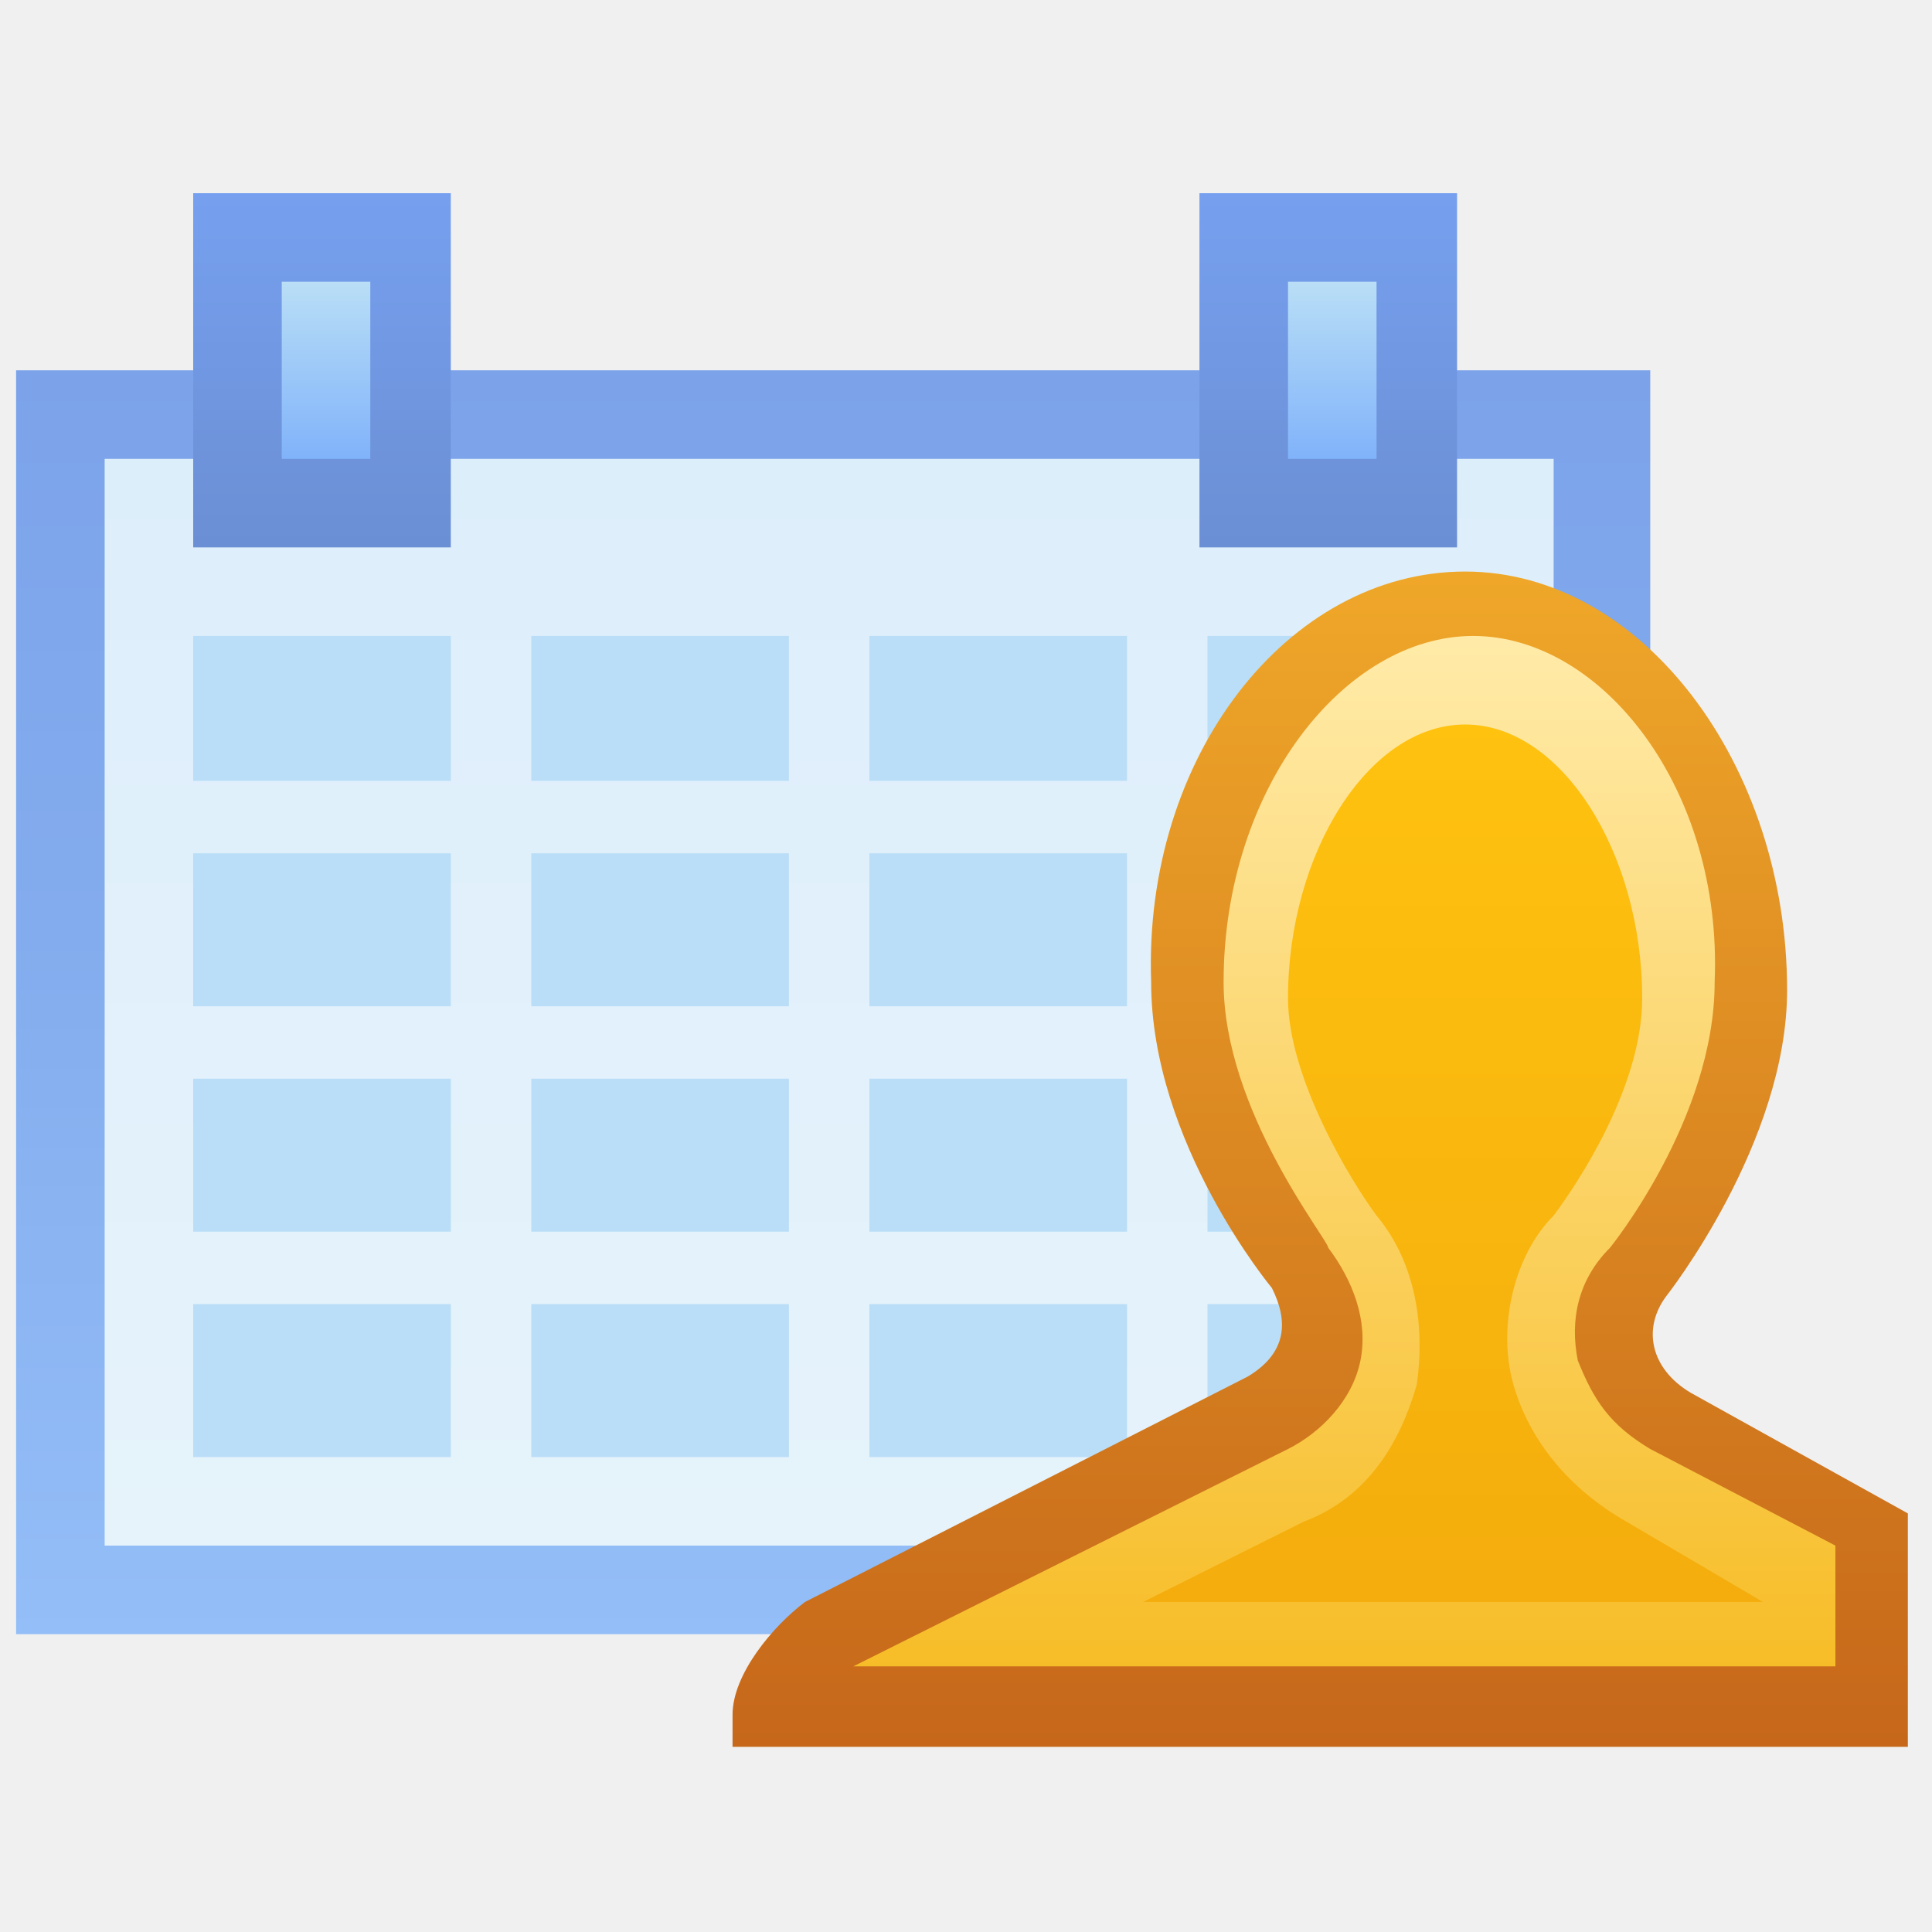
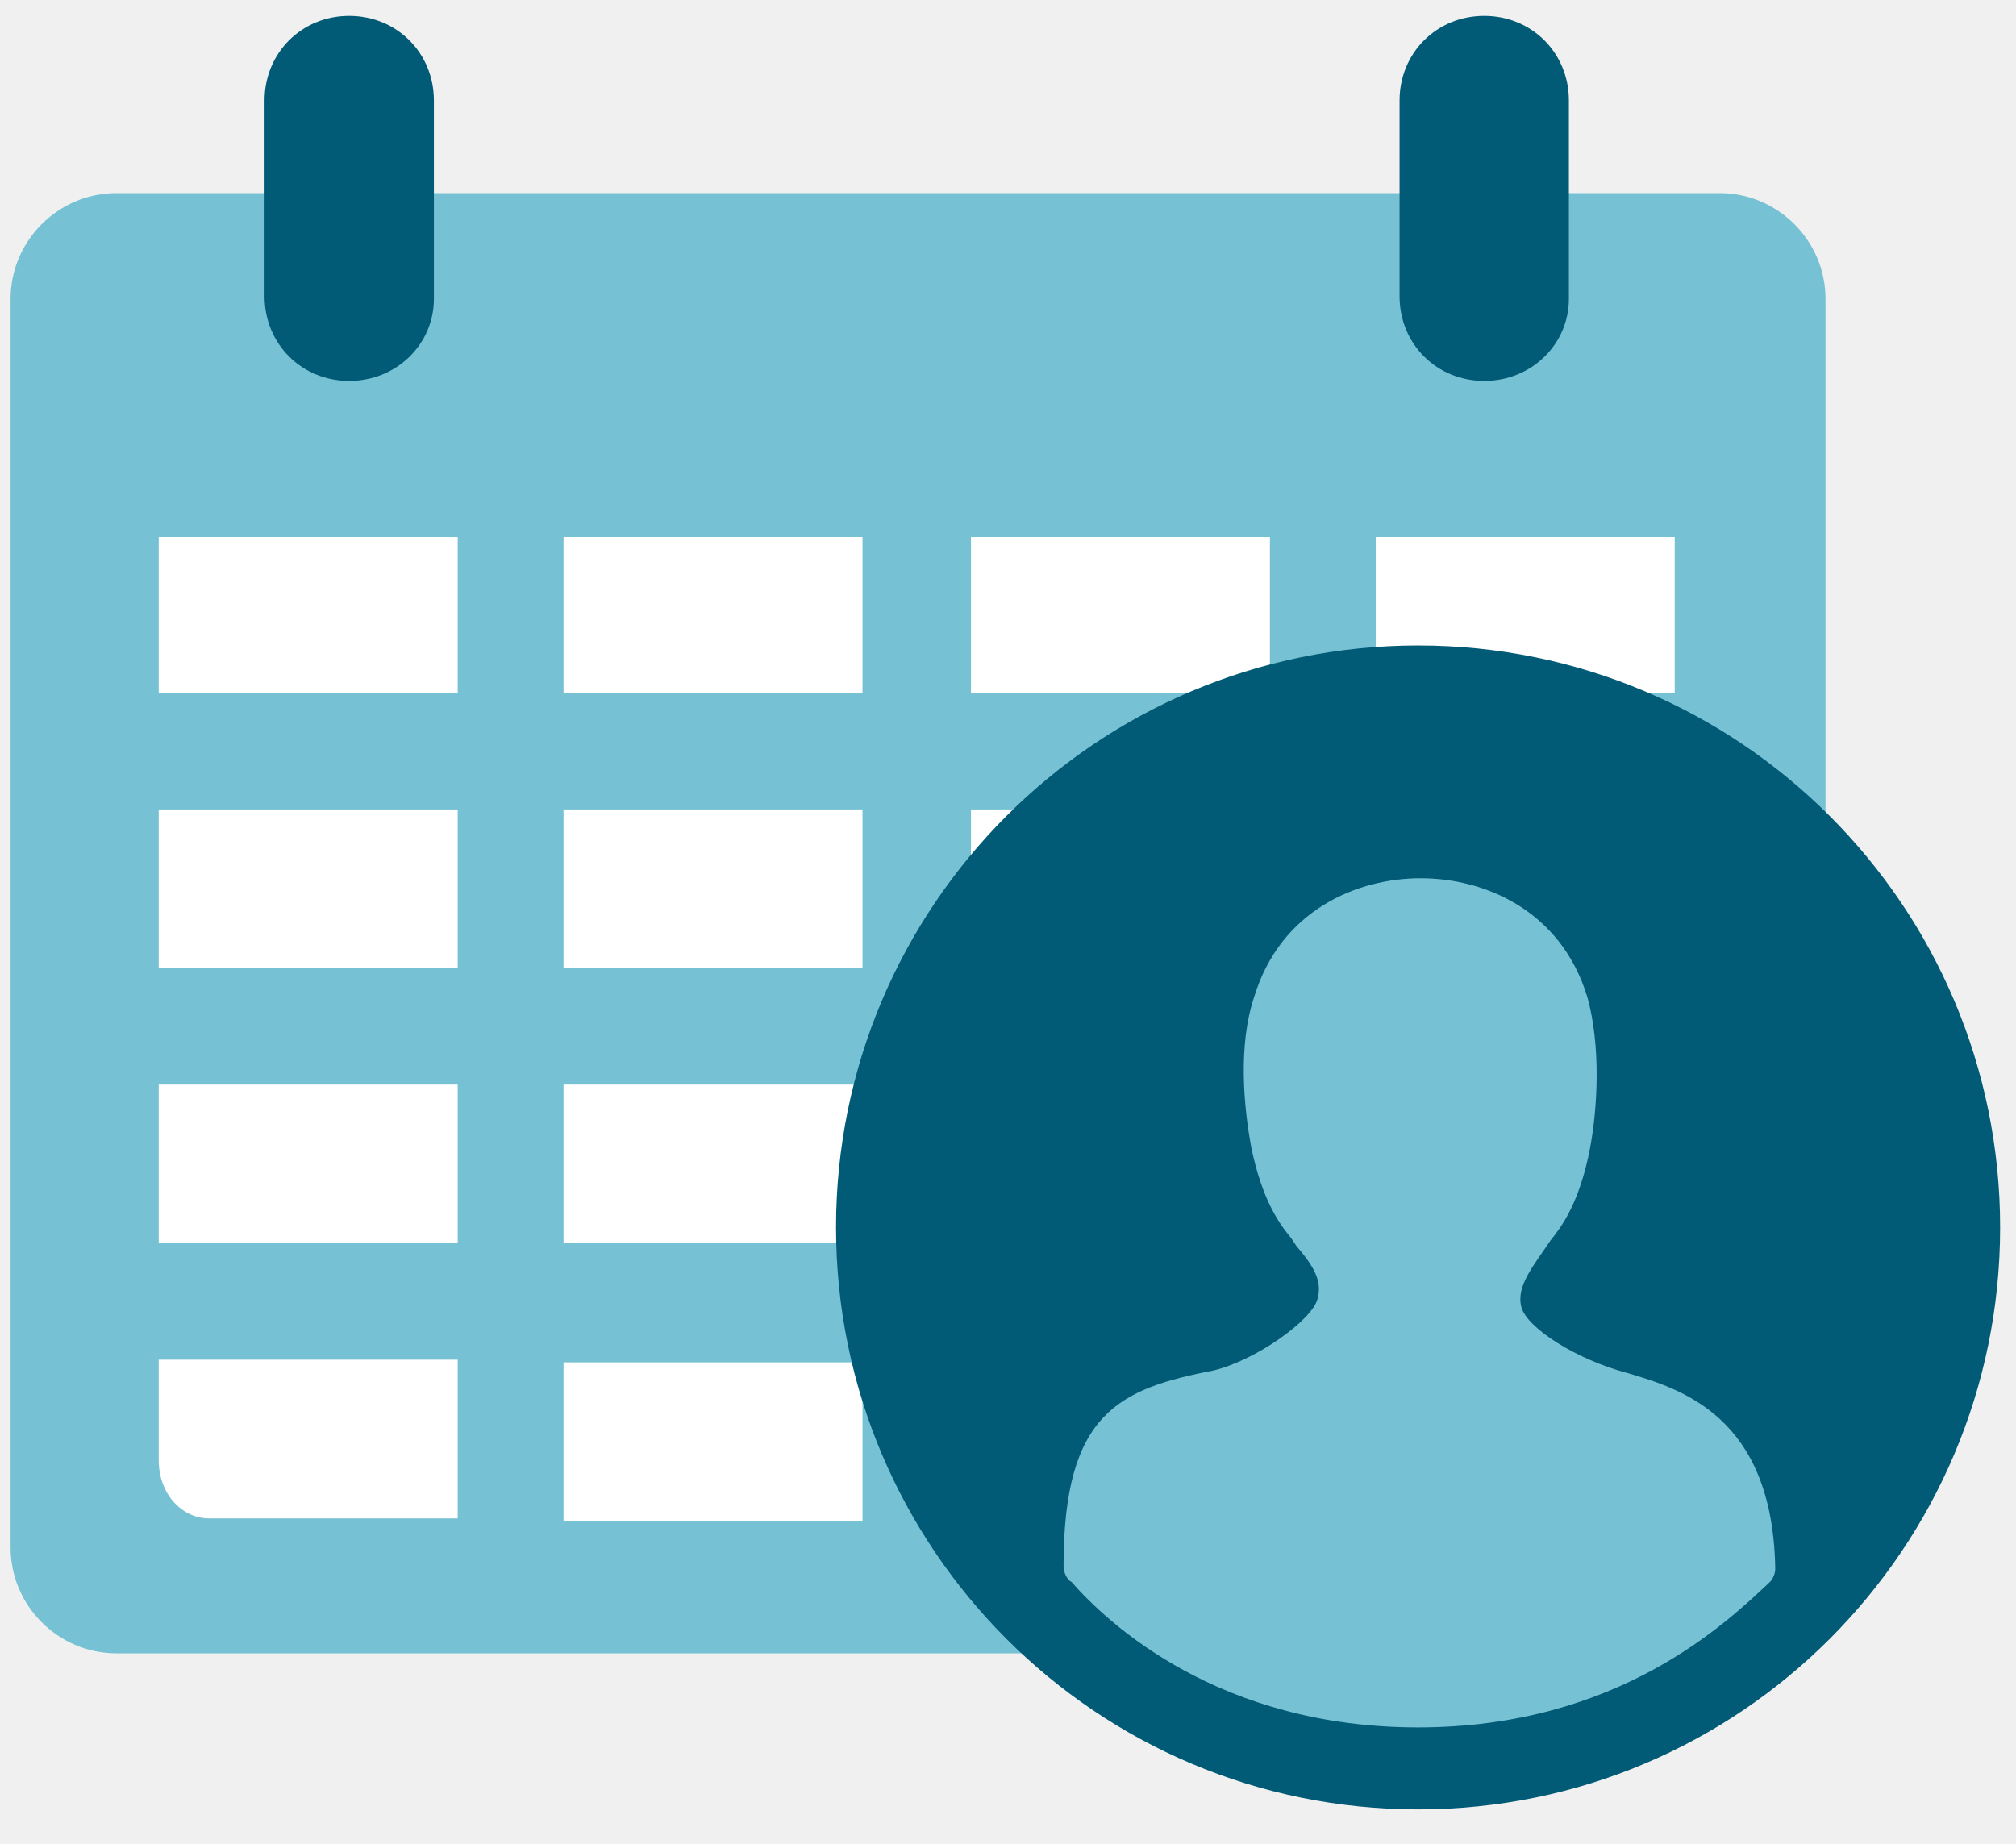
- <svg xmlns="http://www.w3.org/2000/svg" version="1.1" id="Layer_1" x="0px" y="0px" viewBox="0 0 24 24" style="enable-background:new 0 0 24 24;" xml:space="preserve">
+ <svg xmlns="http://www.w3.org/2000/svg" version="1.1" id="Layer_1" x="0px" y="0px" viewBox="0 0 76.2 69.7" style="enable-background:new 0 0 76.2 69.7;" xml:space="preserve">
  <style type="text/css">
- 	.st0{fill:url(#SVGID_1_);}
- 	.st1{fill:url(#SVGID_2_);}
- 	.st2{fill:#BADEF7;}
- 	.st3{fill:url(#SVGID_3_);}
- 	.st4{fill:url(#SVGID_4_);}
- 	.st5{fill:url(#SVGID_5_);}
- 	.st6{fill:url(#SVGID_6_);}
- 	.st7{fill:url(#SVGID_7_);}
- 	.st8{fill:url(#SVGID_8_);}
- 	.st9{fill:url(#SVGID_9_);}
+ 	.st0{fill:#76C2D4;}
+ 	.st1{fill:#FFFFFF;}
+ 	.st2{fill:#025B76;}
</style>
-   <linearGradient id="SVGID_1_" gradientUnits="userSpaceOnUse" x1="10.294" y1="20.343" x2="10.294" y2="4.594">
-     <stop offset="0" style="stop-color:#94BEF7" />
-     <stop offset="0.557" style="stop-color:#83ACEE" />
-     <stop offset="1" style="stop-color:#7CA3EA" />
-   </linearGradient>
-   <rect x="0.2" y="4.6" class="st0" width="20.3" height="15.7" />
-   <linearGradient id="SVGID_2_" gradientUnits="userSpaceOnUse" x1="10.29" y1="19.237" x2="10.29" y2="5.692">
-     <stop offset="0" style="stop-color:#E6F3FB" />
-     <stop offset="1" style="stop-color:#DDEEFB" />
-   </linearGradient>
-   <rect x="1.3" y="5.7" class="st1" width="18" height="13.5" />
-   <rect x="2.4" y="10.6" class="st2" width="3.2" height="1.9" />
-   <rect x="10.8" y="13.4" class="st2" width="3.2" height="1.9" />
-   <rect x="6.6" y="10.6" class="st2" width="3.2" height="1.9" />
-   <rect x="10.8" y="10.6" class="st2" width="3.2" height="1.9" />
-   <rect x="15" y="13.4" class="st2" width="3.2" height="1.9" />
-   <rect x="10.8" y="7.9" class="st2" width="3.2" height="1.8" />
-   <rect x="15" y="7.9" class="st2" width="3.2" height="1.8" />
-   <rect x="15" y="10.6" class="st2" width="3.2" height="1.9" />
-   <rect x="6.6" y="13.4" class="st2" width="3.2" height="1.9" />
-   <rect x="2.4" y="16.2" class="st2" width="3.2" height="1.9" />
-   <rect x="2.4" y="7.9" class="st2" width="3.2" height="1.8" />
-   <rect x="15" y="16.2" class="st2" width="3.2" height="1.9" />
-   <rect x="2.4" y="13.4" class="st2" width="3.2" height="1.9" />
-   <rect x="6.6" y="16.2" class="st2" width="3.2" height="1.9" />
-   <rect x="6.6" y="7.9" class="st2" width="3.2" height="1.8" />
-   <rect x="10.8" y="16.2" class="st2" width="3.2" height="1.9" />
-   <linearGradient id="SVGID_3_" gradientUnits="userSpaceOnUse" x1="8026.733" y1="394.412" x2="8026.733" y2="379.793" gradientTransform="matrix(-1 0 0 -1 8043.149 401.5)">
-     <stop offset="0" style="stop-color:#EFA729" />
-     <stop offset="1" style="stop-color:#C6671A" />
-   </linearGradient>
-   <path class="st3" d="M21,17.3l2.7,1.5v2.9H9.1v-0.4c0-0.5,0.5-1.1,0.9-1.4l5.5-2.8c0.5-0.3,0.5-0.7,0.3-1.1c0,0-1.5-1.8-1.5-3.8  c-0.1-2.8,1.7-5.1,3.9-5.1s4,2.4,4,5.2c0,1.9-1.5,3.8-1.5,3.8C20.4,16.5,20.5,17,21,17.3z" />
-   <linearGradient id="SVGID_4_" gradientUnits="userSpaceOnUse" x1="8026.504" y1="393.498" x2="8026.504" y2="380.706" gradientTransform="matrix(-1 0 0 -1 8043.149 401.5)">
-     <stop offset="0" style="stop-color:#FFEAA7" />
-     <stop offset="1" style="stop-color:#F7BD27" />
-   </linearGradient>
-   <path class="st4" d="M22.8,20.8v-1.6l-2.3-1.2c-0.5-0.3-0.7-0.6-0.9-1.1c-0.1-0.5,0-1,0.4-1.4c0,0,1.3-1.6,1.3-3.3  c0.1-2.4-1.4-4.3-3-4.3c-1.6,0-3.1,1.9-3.1,4.3c0,1.6,1.3,3.2,1.3,3.3c0.3,0.4,0.5,0.9,0.4,1.4c-0.1,0.5-0.5,0.9-0.9,1.1l-5.4,2.7  H22.8z" />
-   <linearGradient id="SVGID_5_" gradientUnits="userSpaceOnUse" x1="8025.088" y1="392.596" x2="8025.088" y2="381.619" gradientTransform="matrix(-1 0 0 -1 8043.149 401.5)">
-     <stop offset="0" style="stop-color:#FFC20F" />
-     <stop offset="1" style="stop-color:#F4AD0D" />
-   </linearGradient>
-   <path class="st5" d="M21.9,19.9l-1.7-1c-0.7-0.4-1.2-1-1.4-1.7c-0.2-0.7,0-1.6,0.5-2.1c0.3-0.4,1.1-1.6,1.1-2.7c0-1.8-1-3.4-2.2-3.4  c-1.2,0-2.2,1.6-2.2,3.4c0,1,0.8,2.3,1.1,2.7c0.5,0.6,0.6,1.4,0.5,2.1c-0.2,0.7-0.6,1.4-1.4,1.7l-2,1H21.9z" />
-   <linearGradient id="SVGID_6_" gradientUnits="userSpaceOnUse" x1="25.029" y1="399.137" x2="25.029" y2="394.719" gradientTransform="matrix(1 0 0 -1 -21 401.5)">
-     <stop offset="0" style="stop-color:#76A0EF" />
-     <stop offset="1" style="stop-color:#6B8FD4" />
-   </linearGradient>
-   <path class="st6" d="M2.4,2.4h3.2v4.4H2.4V2.4z" />
-   <linearGradient id="SVGID_7_" gradientUnits="userSpaceOnUse" x1="25.02" y1="398.032" x2="25.02" y2="395.823" gradientTransform="matrix(1 0 0 -1 -21 401.5)">
-     <stop offset="0" style="stop-color:#BADFF6" />
-     <stop offset="1" style="stop-color:#81B3FA" />
-   </linearGradient>
-   <path class="st7" d="M3.5,3.5h1.1v2.2H3.5V3.5z" />
-   <linearGradient id="SVGID_8_" gradientUnits="userSpaceOnUse" x1="37.558" y1="399.137" x2="37.558" y2="394.719" gradientTransform="matrix(1 0 0 -1 -21 401.5)">
-     <stop offset="0" style="stop-color:#76A0EF" />
-     <stop offset="1" style="stop-color:#6B8FD4" />
-   </linearGradient>
-   <path class="st8" d="M14.9,2.4h3.2v4.4h-3.2V2.4z" />
-   <linearGradient id="SVGID_9_" gradientUnits="userSpaceOnUse" x1="37.548" y1="398.032" x2="37.548" y2="395.823" gradientTransform="matrix(1 0 0 -1 -21 401.5)">
-     <stop offset="0" style="stop-color:#BADFF6" />
-     <stop offset="1" style="stop-color:#81B3FA" />
-   </linearGradient>
-   <path class="st9" d="M16,3.5h1.1v2.2H16V3.5z" />
+   <g>
+     <g>
+       <path class="st0" d="M65,62.5H4.4c-2.2,0-4-1.8-4-4V11.3c0-2.2,1.8-4,4-4H65c2.2,0,4,1.8,4,4v47.2C69,60.7,67.2,62.5,65,62.5z" />
+     </g>
+   </g>
+   <rect x="36.7" y="30.6" class="st1" width="11.3" height="6" />
+   <rect x="36.7" y="41" class="st1" width="11.3" height="6" />
+   <rect x="36.7" y="51.5" class="st1" width="11.3" height="6" />
+   <rect x="21.3" y="41" class="st1" width="11.3" height="6" />
+   <path class="st1" d="M52,51.5v6h9.4c0.9,0,1.7-0.7,1.9-1.7v-4.3H52z" />
+   <rect x="21.3" y="51.5" class="st1" width="11.3" height="6" />
+   <rect x="52" y="41" class="st1" width="11.3" height="6" />
+   <rect x="21.3" y="30.6" class="st1" width="11.3" height="6" />
+   <rect x="6" y="20.3" class="st1" width="11.3" height="5.9" />
+   <rect x="52" y="30.6" class="st1" width="11.3" height="6" />
+   <rect x="6" y="41" class="st1" width="11.3" height="6" />
+   <path class="st1" d="M7.9,57.4h9.4v-6H6v3.8C6,56.5,6.9,57.4,7.9,57.4z" />
+   <rect x="6" y="30.6" class="st1" width="11.3" height="6" />
+   <rect x="21.3" y="20.3" class="st1" width="11.3" height="5.9" />
+   <rect x="52" y="20.3" class="st1" width="11.3" height="5.9" />
+   <rect x="36.7" y="20.3" class="st1" width="11.3" height="5.9" />
+   <g>
+     <path class="st2" d="M13.2,14.4L13.2,14.4c-1.8,0-3.2-1.4-3.2-3.2V3.8c0-1.8,1.4-3.2,3.2-3.2h0c1.8,0,3.2,1.4,3.2,3.2v7.5   C16.4,13,15,14.4,13.2,14.4z" />
+   </g>
+   <g>
+     <path class="st2" d="M56.1,14.4L56.1,14.4c-1.8,0-3.2-1.4-3.2-3.2V3.8c0-1.8,1.4-3.2,3.2-3.2h0c1.8,0,3.2,1.4,3.2,3.2v7.5   C59.3,13,57.9,14.4,56.1,14.4z" />
+   </g>
+   <circle class="st2" cx="53.6" cy="46.4" r="22" />
+   <path class="st0" d="M53.6,65.3c-7.5,0-11.7-3.9-13.1-5.5c-0.2-0.1-0.3-0.4-0.3-0.6c0-5.8,2.1-6.7,5.7-7.4c1.6-0.4,3.7-1.9,3.9-2.7  c0.2-0.7-0.2-1.3-0.8-2l-0.2-0.3c-0.5-0.6-1.1-1.5-1.5-3.4c-0.3-1.6-0.5-3.9,0.1-5.7c1-3.3,3.9-4.5,6.3-4.5c2.4,0,5.3,1.2,6.3,4.5  c0.5,1.8,0.4,4.1,0.1,5.7c-0.4,2.1-1.1,3-1.5,3.5c-0.6,0.9-1.3,1.7-1.1,2.5c0.2,0.8,2.1,2,4,2.5c2,0.6,5.5,1.6,5.6,7.4  c0,0.2-0.1,0.4-0.2,0.5C65.3,61.3,61.2,65.3,53.6,65.3z" />
</svg>
